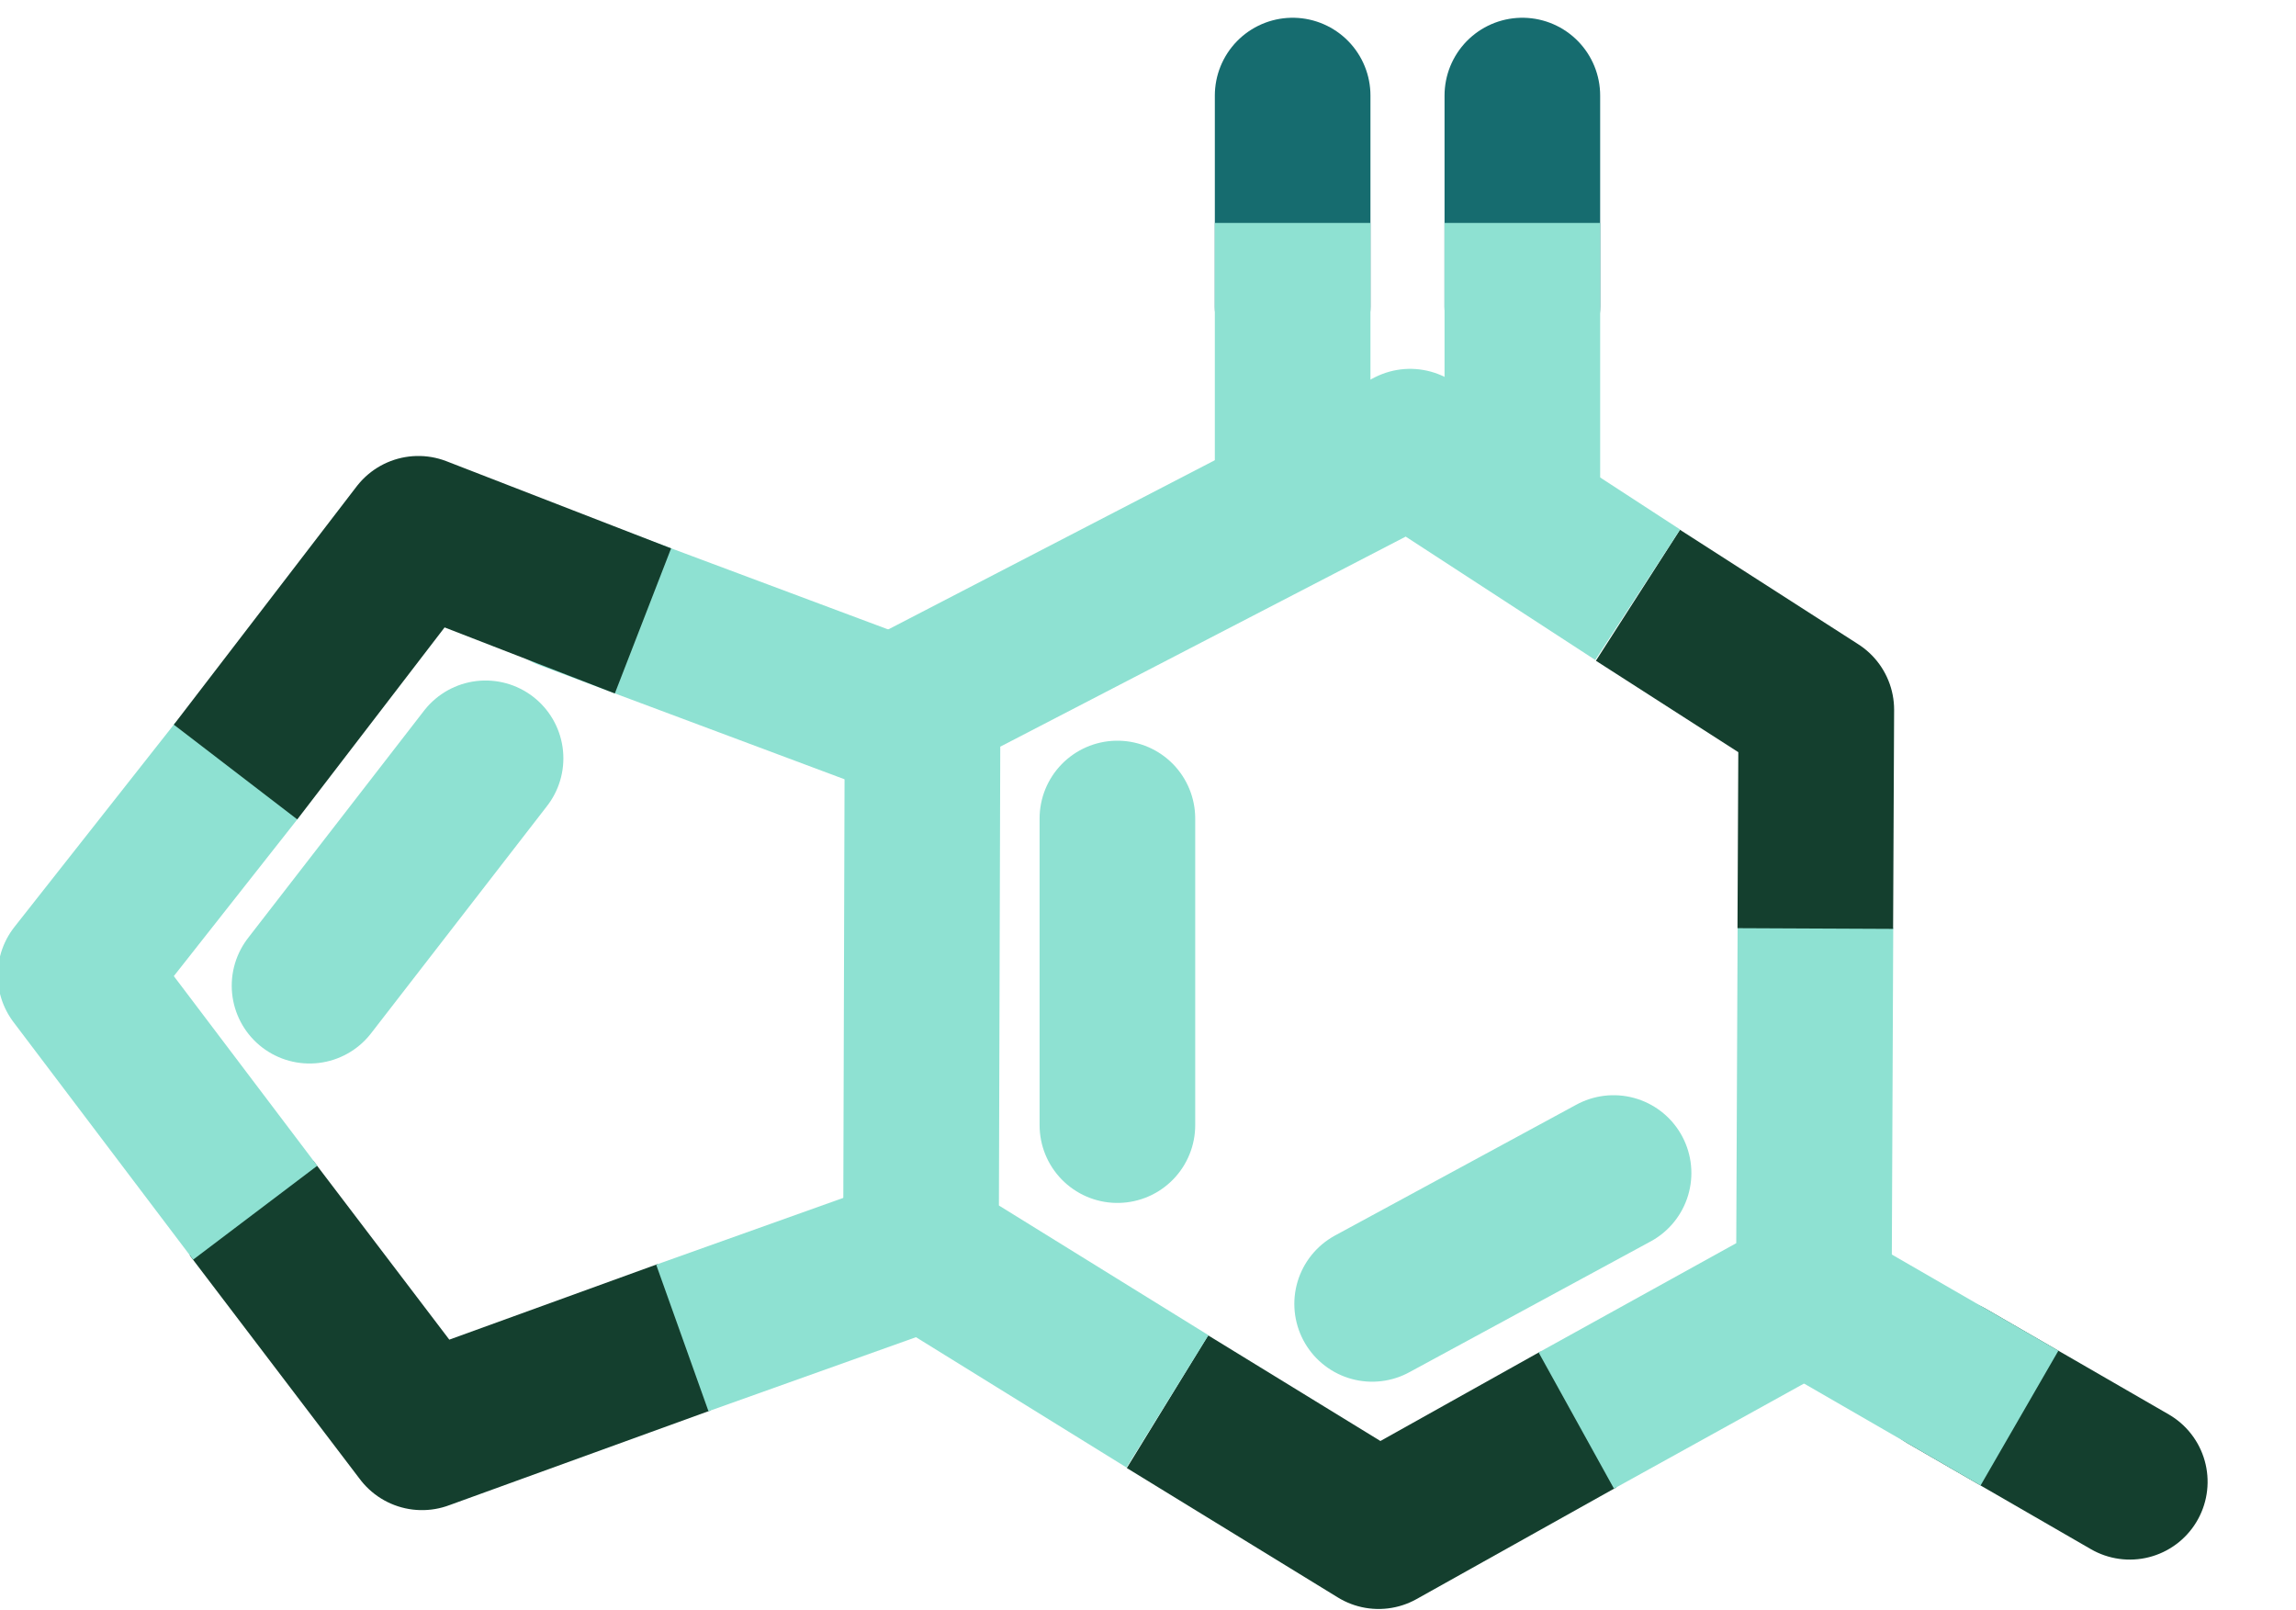
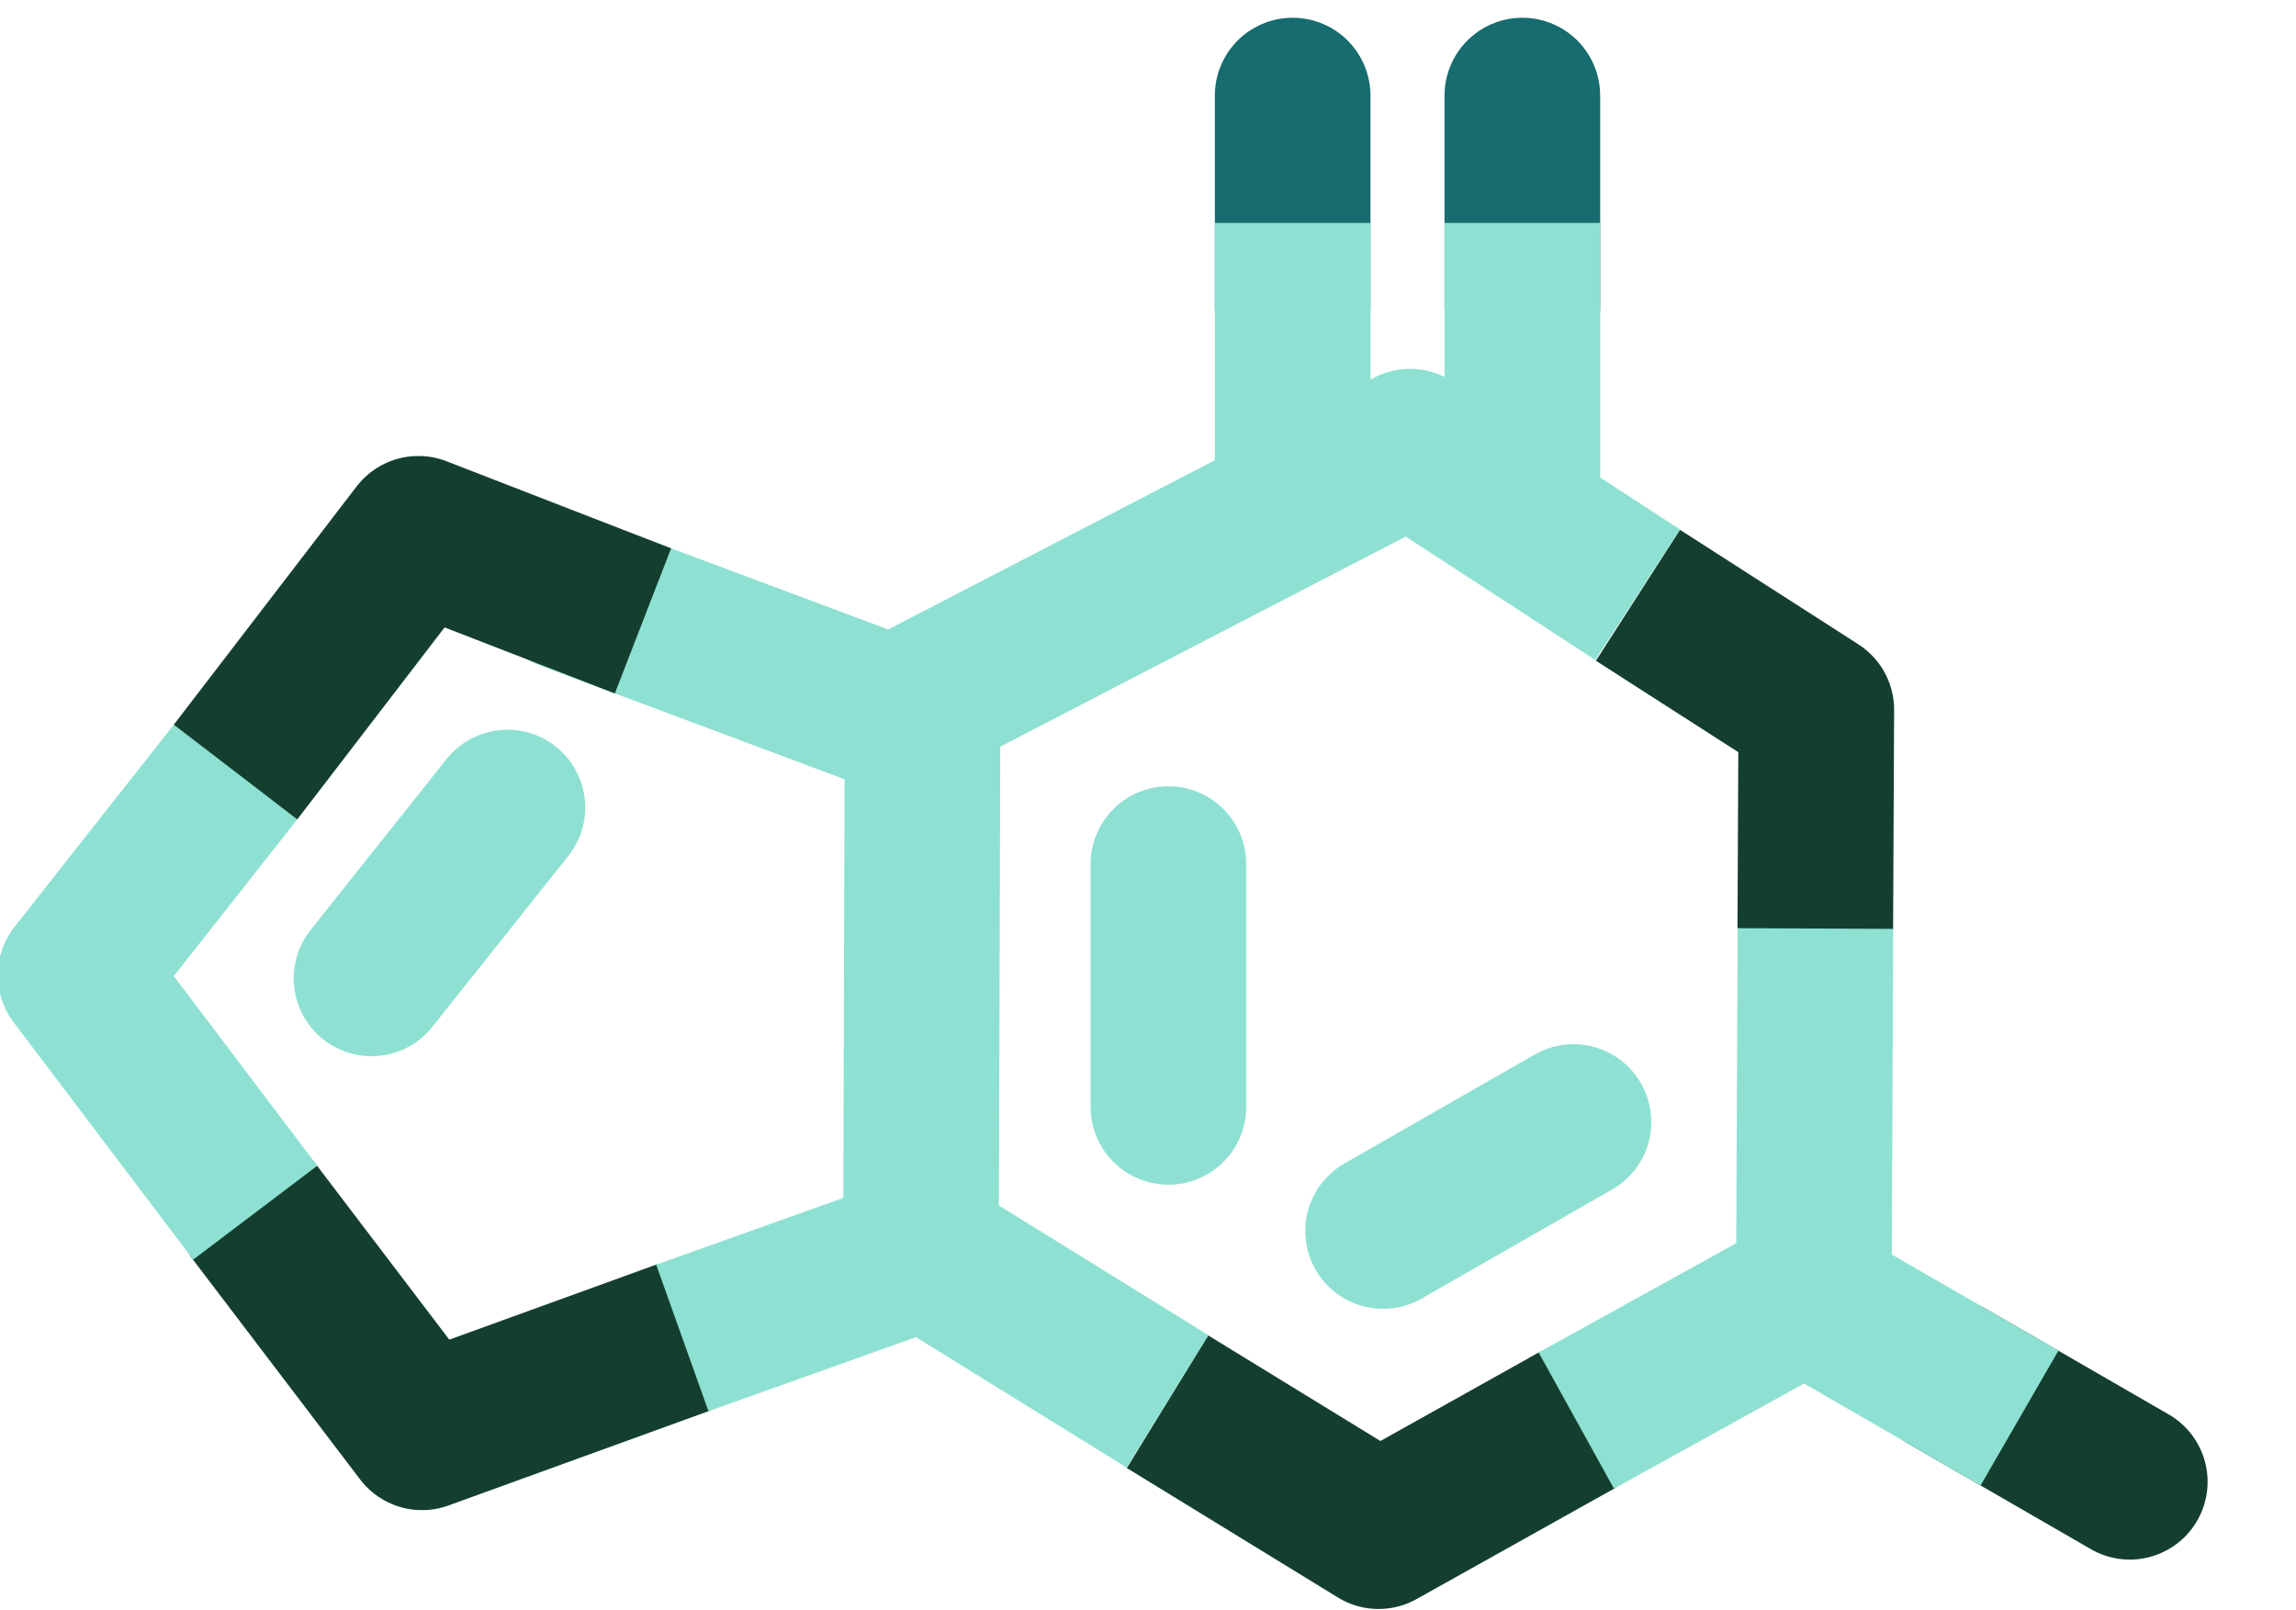
<svg xmlns="http://www.w3.org/2000/svg" width="62.458mm" height="43.781mm" viewBox="0 0 221.309 155.129" id="svg4193" version="1.1">
  <defs id="defs4195" />
  <g id="layer1" transform="translate(-85.28109,-561.8527)">
    <path style="fill:none;fill-rule:evenodd;stroke:#8ee1d2;stroke-width:15;stroke-linecap:round;stroke-linejoin:round;stroke-miterlimit:4;stroke-dasharray:none;stroke-opacity:1" d="m 139.951,618.961 34.146,12.766" id="path4797-3-0-6" />
-     <path style="fill:none;fill-rule:evenodd;stroke:#8ee1d2;stroke-width:15;stroke-linecap:round;stroke-linejoin:round;stroke-miterlimit:4;stroke-dasharray:none;stroke-opacity:1" d="m 192.986,640.745 0,29.553" id="path4797-3-0" />
-     <path style="fill:none;fill-rule:evenodd;stroke:#8ee1d2;stroke-width:15;stroke-linecap:round;stroke-linejoin:round;stroke-miterlimit:4;stroke-dasharray:none;stroke-opacity:1" d="m 240.811,674.915 -23.271,12.614" id="path4797-3-5-9" />
-     <path style="fill:none;fill-rule:evenodd;stroke:#8ee1d2;stroke-width:15;stroke-linecap:round;stroke-linejoin:round;stroke-miterlimit:4;stroke-dasharray:none;stroke-opacity:1" d="m 132.084,634.944 -16.967,21.915" id="path4797-3-2-6" />
+     <path style="fill:none;fill-rule:evenodd;stroke:#8ee1d2;stroke-width:15;stroke-linecap:round;stroke-linejoin:round;stroke-miterlimit:4;stroke-dasharray:none;stroke-opacity:1" d="m 197.903,645.136 c 0,9.851 0,-4.598 0,23.406" id="path4797-3-0" />
+     <path style="fill:none;fill-rule:evenodd;stroke:#8ee1d2;stroke-width:15;stroke-linecap:round;stroke-linejoin:round;stroke-miterlimit:4;stroke-dasharray:none;stroke-opacity:1" d="m 236.947,669.997 -18.353,10.506" id="path4797-3-5-9" />
+     <path style="fill:none;fill-rule:evenodd;stroke:#8ee1d2;stroke-width:15;stroke-linecap:round;stroke-linejoin:round;stroke-miterlimit:4;stroke-dasharray:none;stroke-opacity:1" d="m 134.191,639.686 -13.103,16.47" id="path4797-3-2-6" />
    <path style="fill:none;fill-opacity:1;fill-rule:evenodd;stroke:#143f2e;stroke-width:15;stroke-linecap:butt;stroke-linejoin:round;stroke-miterlimit:4;stroke-dasharray:none;stroke-opacity:1" d="m 109.53,678.3 16.429,21.607 25.273,-9.165" id="path3372" />
    <path style="fill:none;fill-rule:evenodd;stroke:#8ee1d2;stroke-width:15;stroke-linecap:butt;stroke-linejoin:round;stroke-miterlimit:4;stroke-dasharray:none;stroke-opacity:1" d="m 108.08,636.143 -15.519,19.699 17.32,22.897" id="path3372-3" />
    <path style="fill:none;fill-rule:evenodd;stroke:#143f2e;stroke-width:15;stroke-linecap:butt;stroke-linejoin:round;stroke-miterlimit:4;stroke-dasharray:none;stroke-opacity:1" d="m 147.256,621.699 -21.649,-8.397 -17.622,22.964" id="path3372-3-6" />
    <path style="fill:none;fill-rule:evenodd;stroke:#143f2e;stroke-width:15;stroke-linecap:butt;stroke-linejoin:round;stroke-miterlimit:4;stroke-dasharray:none;stroke-opacity:1" d="m 197.814,696.956 20.348,12.479 19.263,-10.77" id="path3372-3-7" />
    <path style="fill:none;fill-rule:evenodd;stroke:#8ee1d2;stroke-width:15;stroke-linecap:butt;stroke-linejoin:round;stroke-miterlimit:4;stroke-dasharray:none;stroke-opacity:1" d="m 237.22,698.776 22.898,-12.667 0.15,-34.869" id="path3372-3-3" />
    <path style="fill:none;fill-rule:evenodd;stroke:#8ee1d2;stroke-width:15;stroke-linecap:butt;stroke-linejoin:round;stroke-miterlimit:4;stroke-dasharray:none;stroke-opacity:1" d="m 173.906,682.656 -22.856,8.156" id="path3372-3-26" />
    <g id="g4222" transform="translate(-11.14232,3.686096)">
      <g id="g4266">
        <path style="fill:none;fill-rule:evenodd;stroke:#166c6f;stroke-width:15;stroke-linecap:round;stroke-linejoin:round;stroke-miterlimit:4;stroke-dasharray:none;stroke-opacity:1" d="m 243.161,567.377 0,20.348" id="path3372-3-60-6" />
        <path style="fill:none;fill-rule:evenodd;stroke:#8ee1d2;stroke-width:15;stroke-linecap:butt;stroke-linejoin:round;stroke-miterlimit:4;stroke-dasharray:none;stroke-opacity:1" d="m 243.161,579.655 0,25.904" id="path3372-3-60-6-3" />
        <path style="fill:none;fill-rule:evenodd;stroke:#166c6f;stroke-width:15;stroke-linecap:round;stroke-linejoin:round;stroke-miterlimit:4;stroke-dasharray:none;stroke-opacity:1" d="m 221.02,567.377 0,20.348" id="path3372-3-60-6-5" />
        <path style="fill:none;fill-rule:evenodd;stroke:#8ee1d2;stroke-width:15;stroke-linecap:butt;stroke-linejoin:round;stroke-miterlimit:4;stroke-dasharray:none;stroke-opacity:1" d="m 221.02,579.655 0,25.904" id="path3372-3-60-6-3-6" />
      </g>
    </g>
    <g transform="matrix(-0.5,0.8660254,-0.8660254,-0.5,912.351,774.3711)" id="g4222-6">
      <g id="g4258" transform="translate(8.455169,-0.5075054)">
        <g id="g4262">
          <path id="path3372-3-60-6-7" d="m 242.077,573.834 0,20.348" style="fill:none;fill-rule:evenodd;stroke:#143f2e;stroke-width:15;stroke-linecap:round;stroke-linejoin:round;stroke-miterlimit:4;stroke-dasharray:none;stroke-opacity:1" />
          <path id="path3372-3-60-6-3-5" d="m 242.077,586.112 0,20.348" style="fill:none;fill-rule:evenodd;stroke:#8ee1d2;stroke-width:15;stroke-linecap:butt;stroke-linejoin:round;stroke-miterlimit:4;stroke-dasharray:none;stroke-opacity:1" />
        </g>
      </g>
    </g>
    <path style="fill:none;fill-rule:evenodd;stroke:#143f2e;stroke-width:15;stroke-linecap:butt;stroke-linejoin:round;stroke-miterlimit:4;stroke-dasharray:none;stroke-opacity:1" d="m 260.256,651.349 0.097,-21.084 -17.193,-11.038" id="path3372-3-7-9" />
    <path style="fill:none;fill-rule:evenodd;stroke:#8ee1d2;stroke-width:15;stroke-linecap:butt;stroke-linejoin:round;stroke-miterlimit:4;stroke-dasharray:none;stroke-opacity:1" d="m 243.136,619.176 -21.933,-14.272 -46.994,24.349 -0.156,52.964 23.762,14.707" id="path3372-3-3-6" />
  </g>
</svg>
